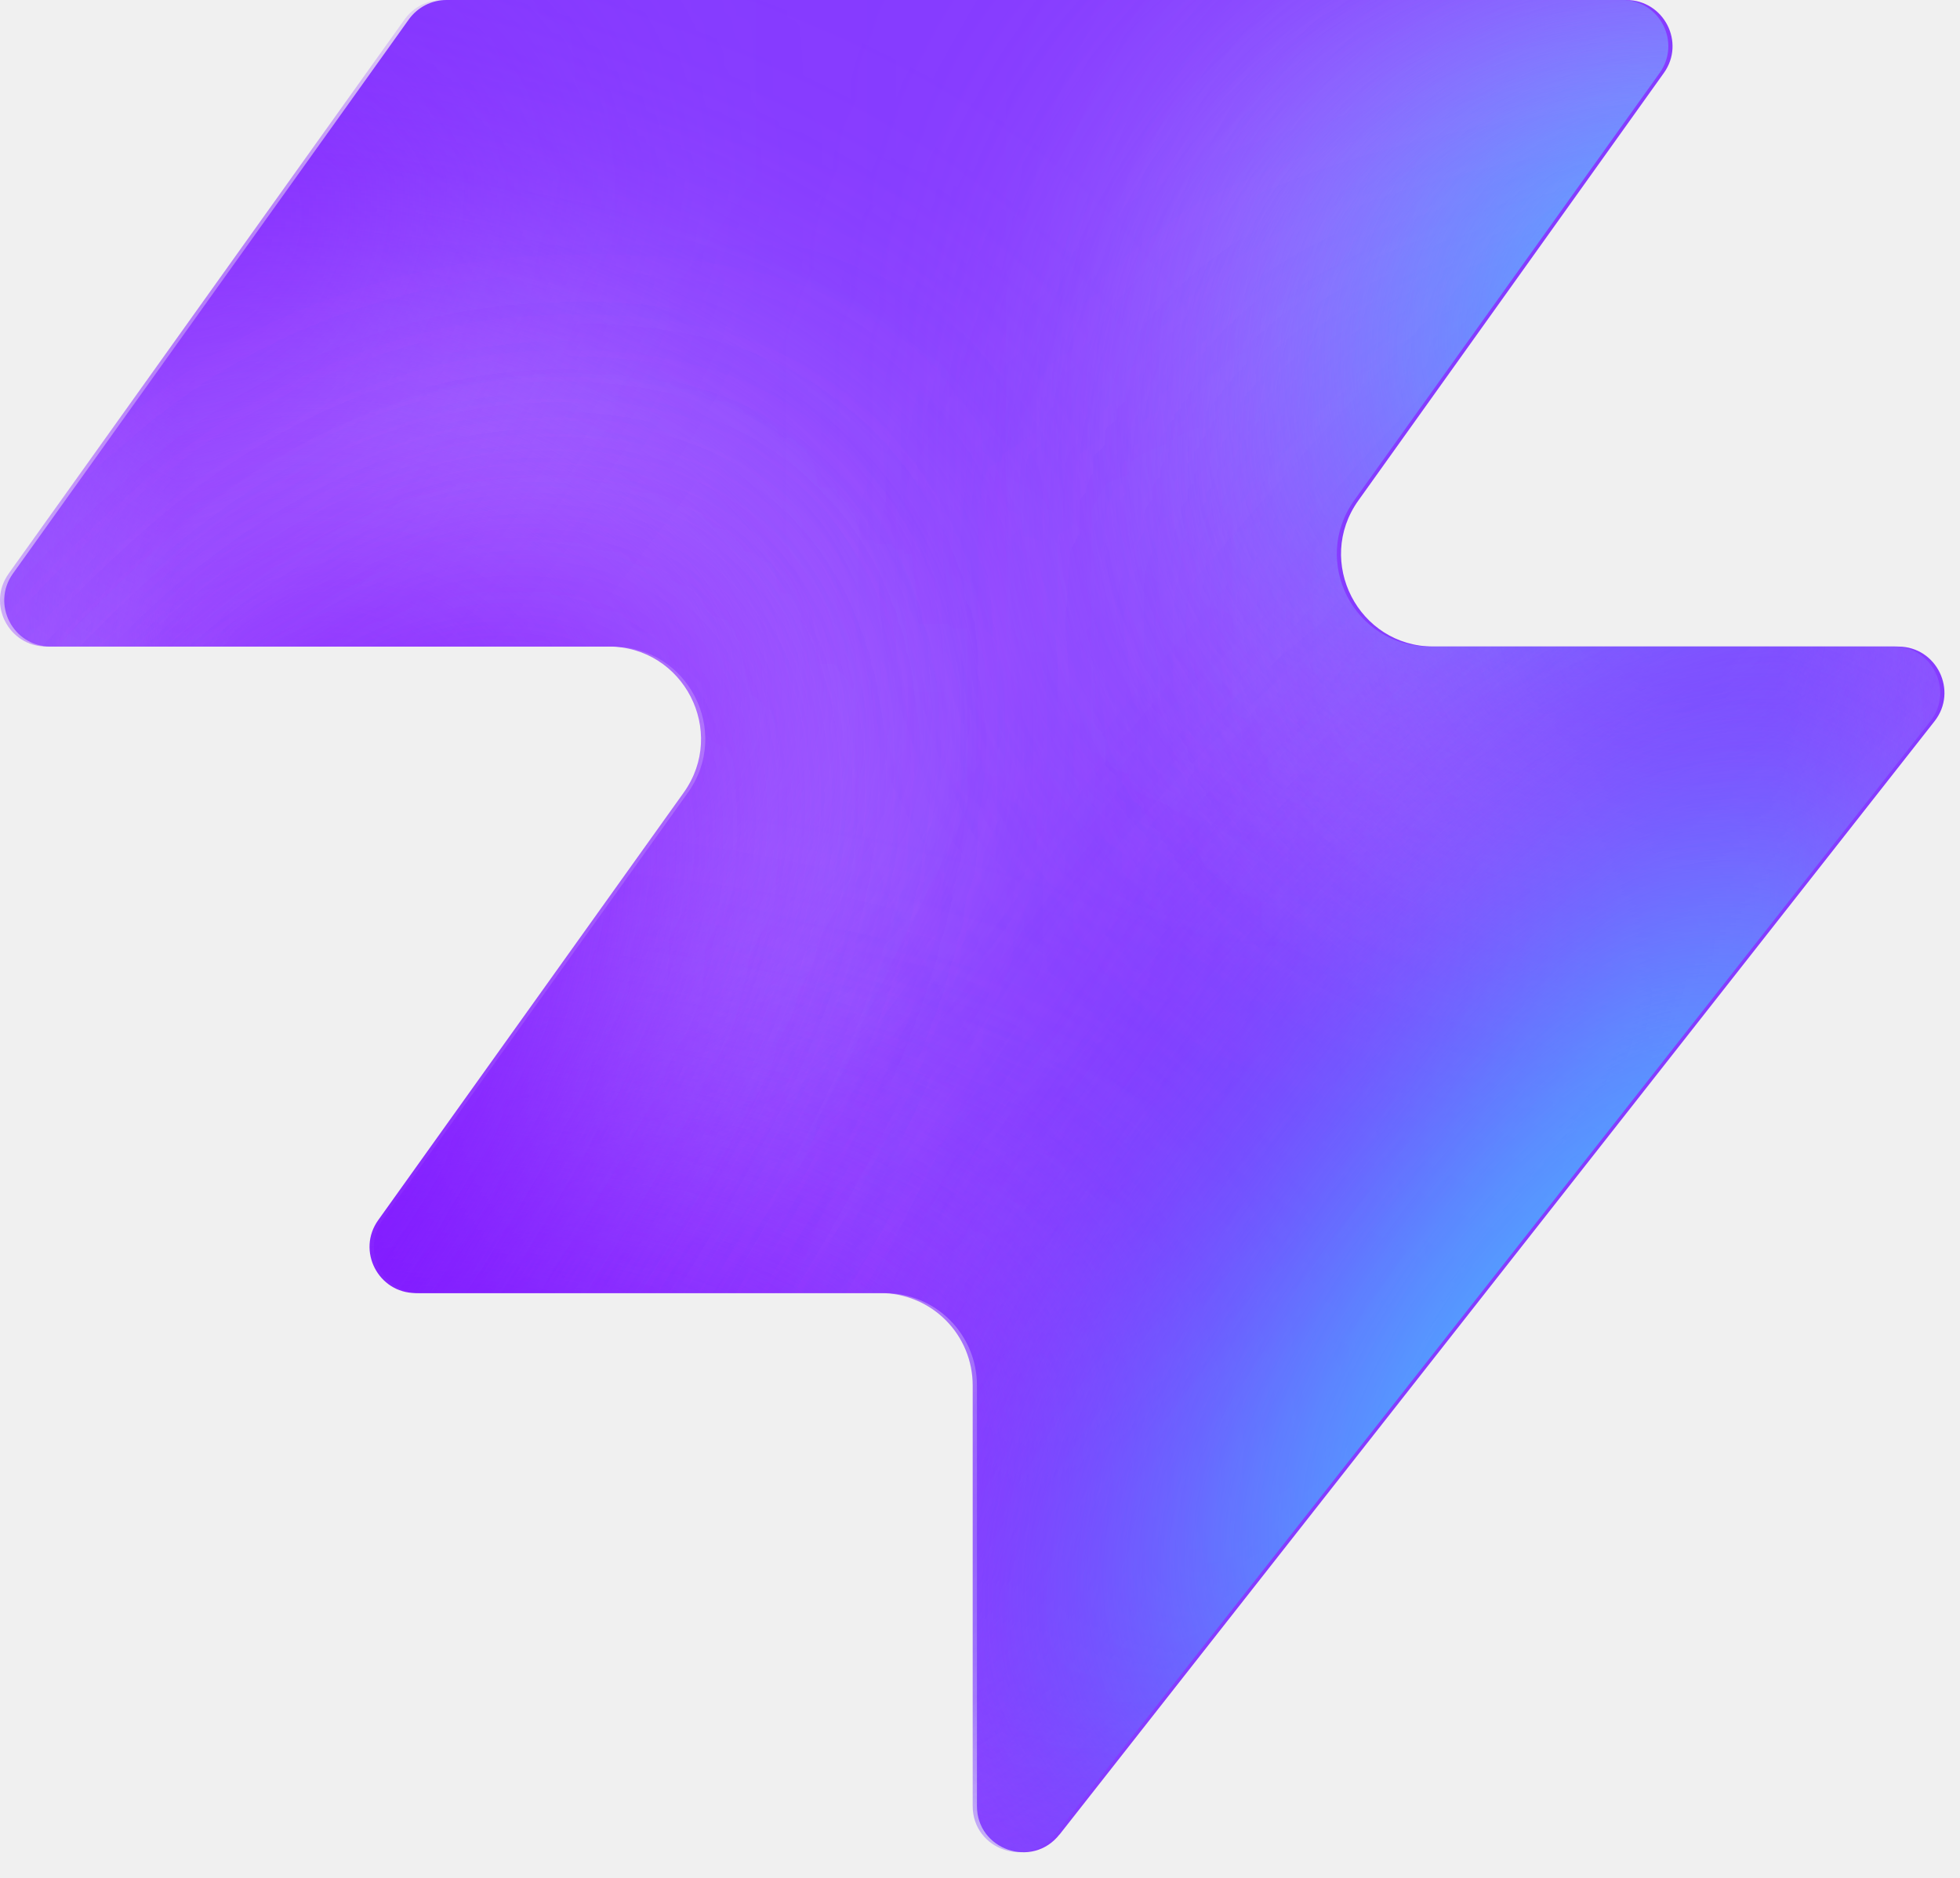
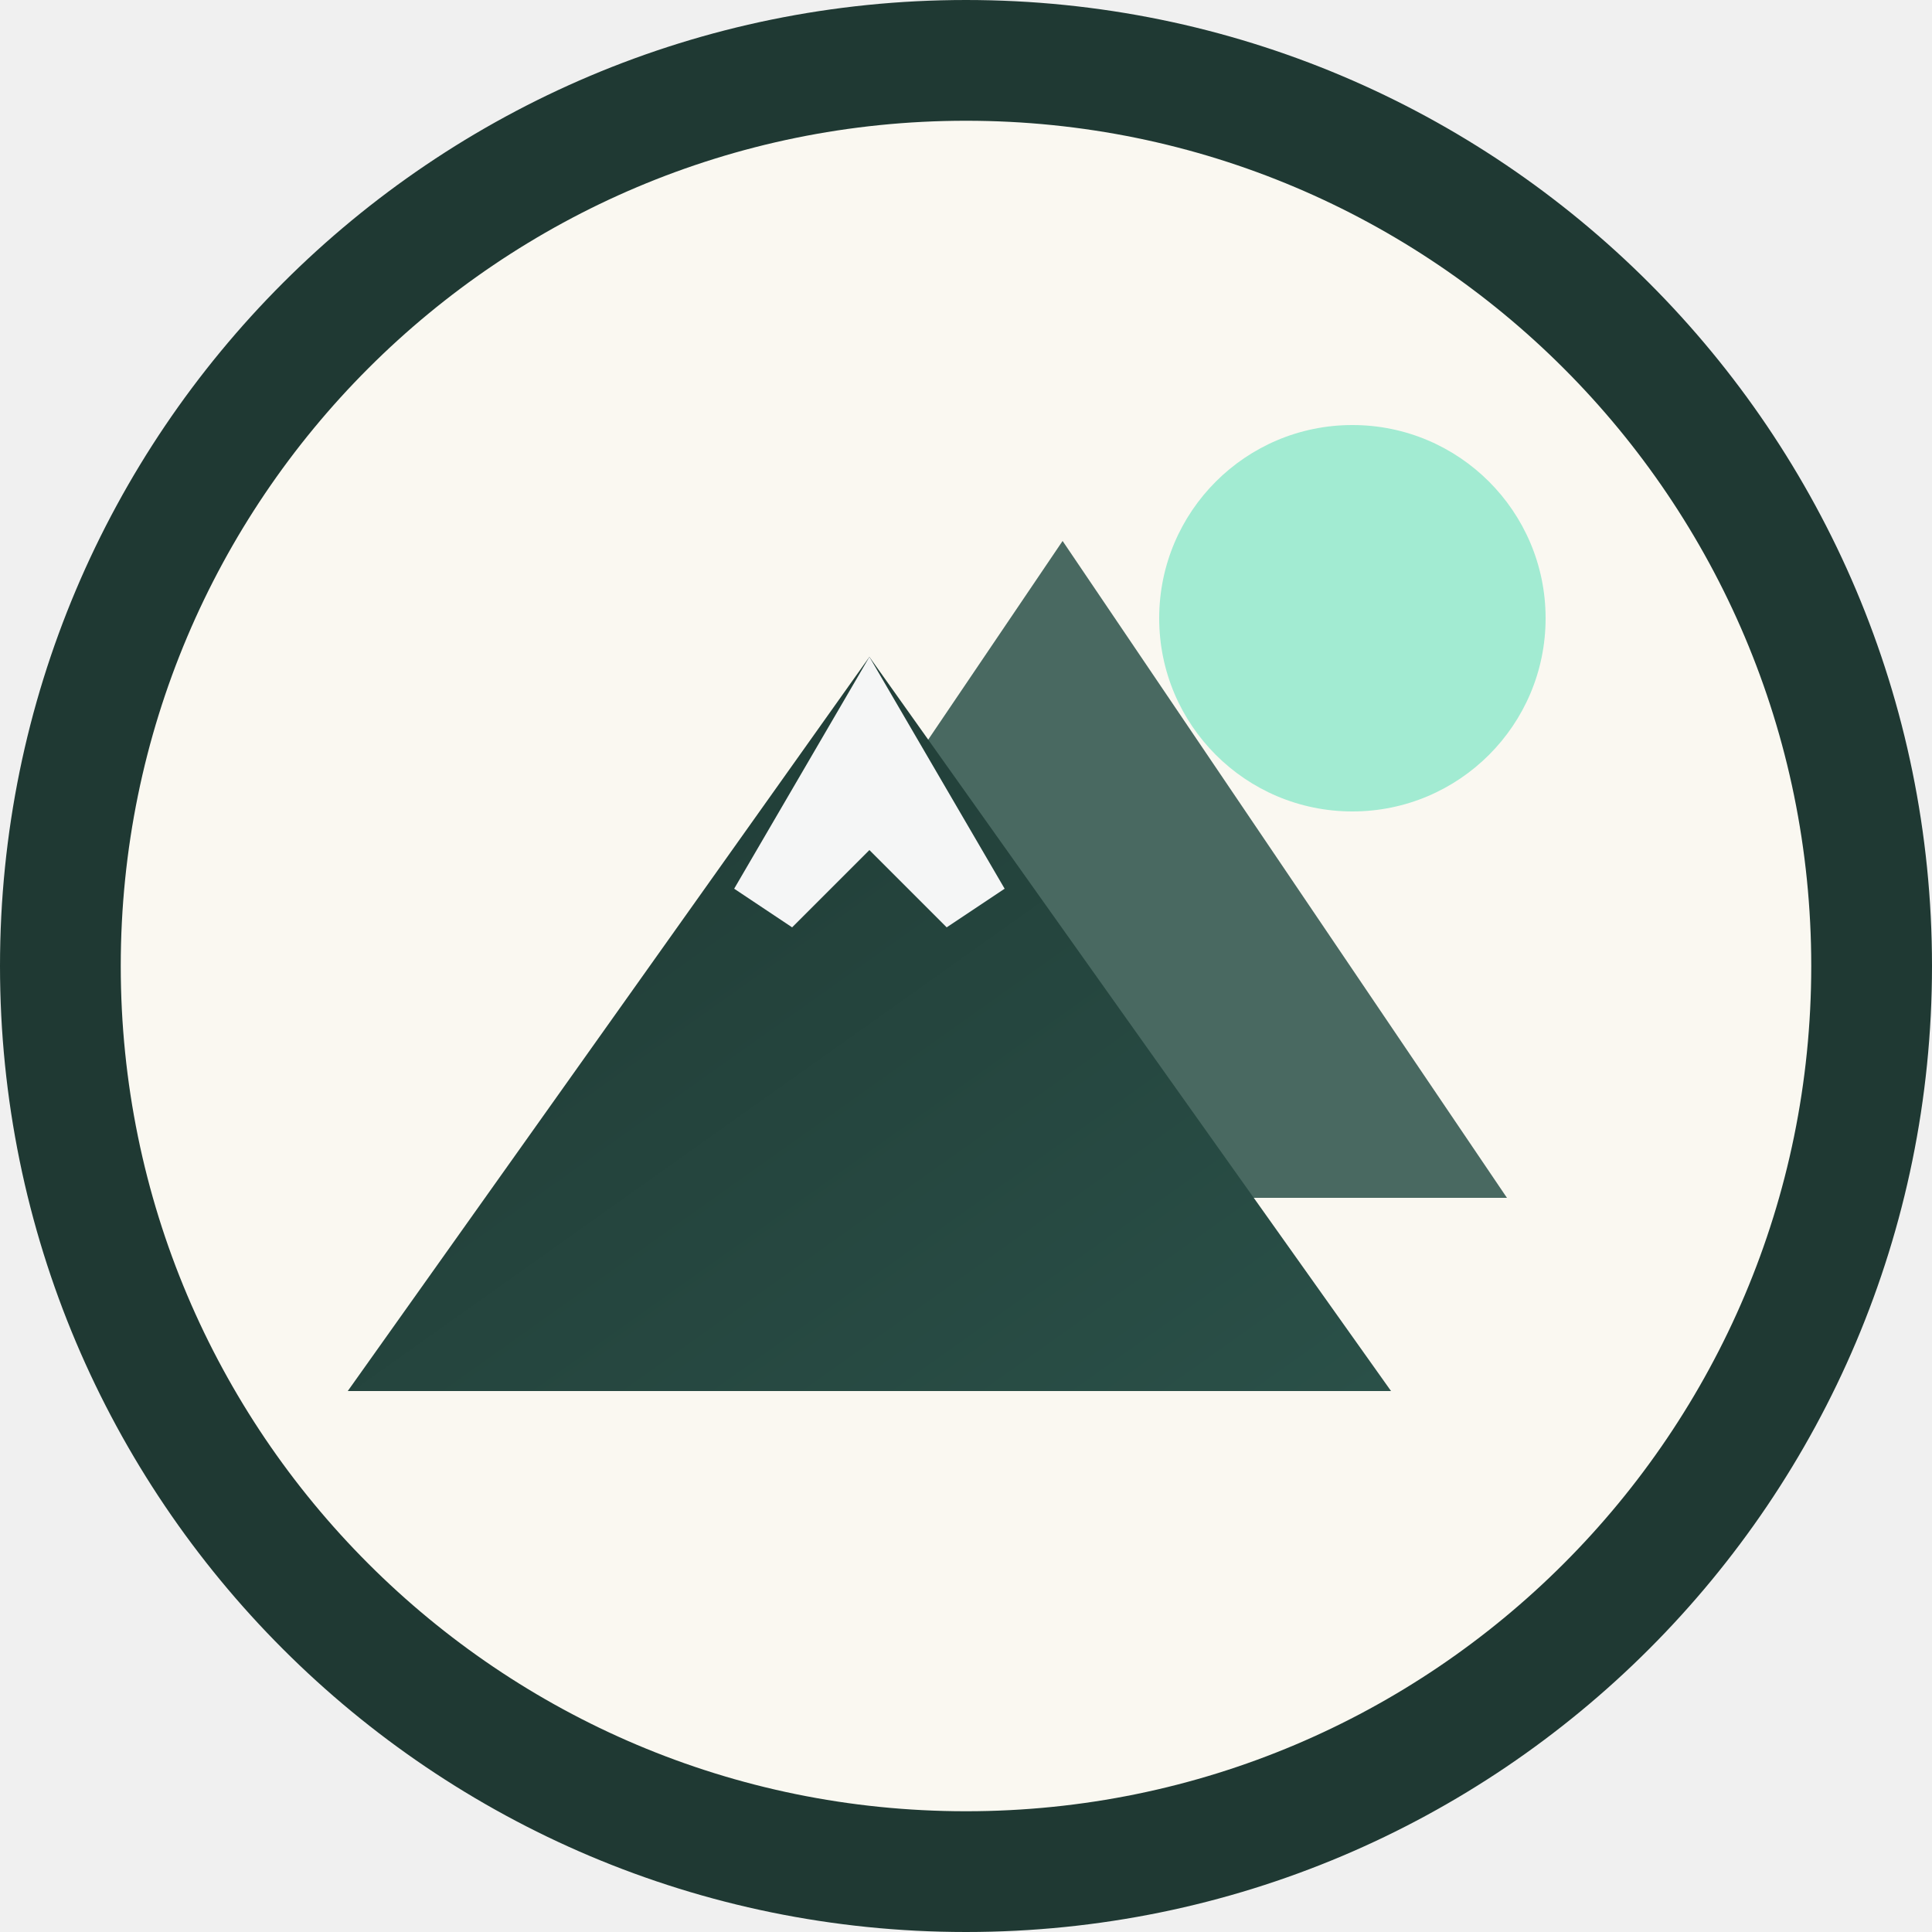
- <svg xmlns="http://www.w3.org/2000/svg" width="48" height="46" fill="none" viewBox="0 0 48 46">
-   <path fill="#863bff" d="M25.946 44.938c-.664.845-2.021.375-2.021-.698V33.937a2.26 2.26 0 0 0-2.262-2.262H10.287c-.92 0-1.456-1.04-.92-1.788l7.48-10.471c1.07-1.497 0-3.578-1.842-3.578H1.237c-.92 0-1.456-1.04-.92-1.788L10.013.474c.214-.297.556-.474.92-.474h28.894c.92 0 1.456 1.04.92 1.788l-7.48 10.471c-1.07 1.498 0 3.579 1.842 3.579h11.377c.943 0 1.473 1.088.89 1.83L25.947 44.94z" style="fill:#863bff;fill:color(display-p3 .525 .23 1);fill-opacity:1" />
-   <mask id="a" width="48" height="46" x="0" y="0" maskUnits="userSpaceOnUse" style="mask-type:alpha">
-     <path fill="#000" d="M25.842 44.938c-.664.844-2.021.375-2.021-.698V33.937a2.26 2.26 0 0 0-2.262-2.262H10.183c-.92 0-1.456-1.04-.92-1.788l7.48-10.471c1.07-1.498 0-3.579-1.842-3.579H1.133c-.92 0-1.456-1.04-.92-1.787L9.91.473c.214-.297.556-.474.92-.474h28.894c.92 0 1.456 1.04.92 1.788l-7.48 10.471c-1.07 1.498 0 3.578 1.842 3.578h11.377c.943 0 1.473 1.088.89 1.832L25.843 44.94z" style="fill:#000;fill-opacity:1" />
-   </mask>
-   <g mask="url(#a)">
-     <g filter="url(#b)">
-       <ellipse cx="5.508" cy="14.704" fill="#ede6ff" rx="5.508" ry="14.704" style="fill:#ede6ff;fill:color(display-p3 .927 .903 1);fill-opacity:1" transform="matrix(.00324 1 1 -.00324 -4.47 31.516)" />
-     </g>
-     <g filter="url(#c)">
-       <ellipse cx="10.399" cy="29.851" fill="#ede6ff" rx="10.399" ry="29.851" style="fill:#ede6ff;fill:color(display-p3 .927 .903 1);fill-opacity:1" transform="matrix(.00324 1 1 -.00324 -39.328 7.883)" />
-     </g>
-     <g filter="url(#d)">
-       <ellipse cx="5.508" cy="30.487" fill="#7e14ff" rx="5.508" ry="30.487" style="fill:#7e14ff;fill:color(display-p3 .492 .077 1);fill-opacity:1" transform="rotate(89.814 -25.913 -14.639)scale(1 -1)" />
-     </g>
-     <g filter="url(#e)">
-       <ellipse cx="5.508" cy="30.599" fill="#7e14ff" rx="5.508" ry="30.599" style="fill:#7e14ff;fill:color(display-p3 .492 .077 1);fill-opacity:1" transform="rotate(89.814 -32.644 -3.334)scale(1 -1)" />
-     </g>
-     <g filter="url(#f)">
-       <ellipse cx="5.508" cy="30.599" fill="#7e14ff" rx="5.508" ry="30.599" style="fill:#7e14ff;fill:color(display-p3 .492 .077 1);fill-opacity:1" transform="matrix(.00324 1 1 -.00324 -34.34 30.47)" />
-     </g>
-     <g filter="url(#g)">
-       <ellipse cx="14.072" cy="22.078" fill="#ede6ff" rx="14.072" ry="22.078" style="fill:#ede6ff;fill:color(display-p3 .927 .903 1);fill-opacity:1" transform="rotate(93.35 24.506 48.493)scale(-1 1)" />
-     </g>
-     <g filter="url(#h)">
-       <ellipse cx="3.47" cy="21.501" fill="#7e14ff" rx="3.47" ry="21.501" style="fill:#7e14ff;fill:color(display-p3 .492 .077 1);fill-opacity:1" transform="rotate(89.009 28.708 47.59)scale(-1 1)" />
-     </g>
-     <g filter="url(#i)">
-       <ellipse cx="3.47" cy="21.501" fill="#7e14ff" rx="3.47" ry="21.501" style="fill:#7e14ff;fill:color(display-p3 .492 .077 1);fill-opacity:1" transform="rotate(89.009 28.708 47.59)scale(-1 1)" />
-     </g>
-     <g filter="url(#j)">
-       <ellipse cx=".387" cy="8.972" fill="#7e14ff" rx="4.407" ry="29.108" style="fill:#7e14ff;fill:color(display-p3 .492 .077 1);fill-opacity:1" transform="rotate(39.51 .387 8.972)" />
-     </g>
-     <g filter="url(#k)">
-       <ellipse cx="47.523" cy="-6.092" fill="#7e14ff" rx="4.407" ry="29.108" style="fill:#7e14ff;fill:color(display-p3 .492 .077 1);fill-opacity:1" transform="rotate(37.892 47.523 -6.092)" />
-     </g>
-     <g filter="url(#l)">
-       <ellipse cx="41.412" cy="6.333" fill="#47bfff" rx="5.971" ry="9.665" style="fill:#47bfff;fill:color(display-p3 .28 .748 1);fill-opacity:1" transform="rotate(37.892 41.412 6.333)" />
-     </g>
-     <g filter="url(#m)">
-       <ellipse cx="-1.879" cy="38.332" fill="#7e14ff" rx="4.407" ry="29.108" style="fill:#7e14ff;fill:color(display-p3 .492 .077 1);fill-opacity:1" transform="rotate(37.892 -1.88 38.332)" />
-     </g>
-     <g filter="url(#n)">
-       <ellipse cx="-1.879" cy="38.332" fill="#7e14ff" rx="4.407" ry="29.108" style="fill:#7e14ff;fill:color(display-p3 .492 .077 1);fill-opacity:1" transform="rotate(37.892 -1.88 38.332)" />
-     </g>
-     <g filter="url(#o)">
-       <ellipse cx="35.651" cy="29.907" fill="#7e14ff" rx="4.407" ry="29.108" style="fill:#7e14ff;fill:color(display-p3 .492 .077 1);fill-opacity:1" transform="rotate(37.892 35.651 29.907)" />
-     </g>
-     <g filter="url(#p)">
-       <ellipse cx="38.418" cy="32.4" fill="#47bfff" rx="5.971" ry="15.297" style="fill:#47bfff;fill:color(display-p3 .28 .748 1);fill-opacity:1" transform="rotate(37.892 38.418 32.4)" />
-     </g>
-   </g>
+ <svg xmlns="http://www.w3.org/2000/svg" viewBox="0 0 64 64" role="img" aria-label="TrekSphere">
  <defs>
-     <filter id="b" width="60.045" height="41.654" x="-19.77" y="16.149" color-interpolation-filters="sRGB" filterUnits="userSpaceOnUse">
-       <feFlood flood-opacity="0" result="BackgroundImageFix" />
-       <feBlend in="SourceGraphic" in2="BackgroundImageFix" result="shape" />
-       <feGaussianBlur result="effect1_foregroundBlur_2002_17158" stdDeviation="7.659" />
-     </filter>
-     <filter id="c" width="90.34" height="51.437" x="-54.613" y="-7.533" color-interpolation-filters="sRGB" filterUnits="userSpaceOnUse">
-       <feFlood flood-opacity="0" result="BackgroundImageFix" />
-       <feBlend in="SourceGraphic" in2="BackgroundImageFix" result="shape" />
-       <feGaussianBlur result="effect1_foregroundBlur_2002_17158" stdDeviation="7.659" />
-     </filter>
-     <filter id="d" width="79.355" height="29.4" x="-49.64" y="2.03" color-interpolation-filters="sRGB" filterUnits="userSpaceOnUse">
-       <feFlood flood-opacity="0" result="BackgroundImageFix" />
-       <feBlend in="SourceGraphic" in2="BackgroundImageFix" result="shape" />
-       <feGaussianBlur result="effect1_foregroundBlur_2002_17158" stdDeviation="4.596" />
-     </filter>
-     <filter id="e" width="79.579" height="29.4" x="-45.045" y="20.029" color-interpolation-filters="sRGB" filterUnits="userSpaceOnUse">
-       <feFlood flood-opacity="0" result="BackgroundImageFix" />
-       <feBlend in="SourceGraphic" in2="BackgroundImageFix" result="shape" />
-       <feGaussianBlur result="effect1_foregroundBlur_2002_17158" stdDeviation="4.596" />
-     </filter>
-     <filter id="f" width="79.579" height="29.4" x="-43.513" y="21.178" color-interpolation-filters="sRGB" filterUnits="userSpaceOnUse">
-       <feFlood flood-opacity="0" result="BackgroundImageFix" />
-       <feBlend in="SourceGraphic" in2="BackgroundImageFix" result="shape" />
-       <feGaussianBlur result="effect1_foregroundBlur_2002_17158" stdDeviation="4.596" />
-     </filter>
-     <filter id="g" width="74.749" height="58.852" x="15.756" y="-17.901" color-interpolation-filters="sRGB" filterUnits="userSpaceOnUse">
-       <feFlood flood-opacity="0" result="BackgroundImageFix" />
-       <feBlend in="SourceGraphic" in2="BackgroundImageFix" result="shape" />
-       <feGaussianBlur result="effect1_foregroundBlur_2002_17158" stdDeviation="7.659" />
-     </filter>
-     <filter id="h" width="61.377" height="25.362" x="23.548" y="2.284" color-interpolation-filters="sRGB" filterUnits="userSpaceOnUse">
-       <feFlood flood-opacity="0" result="BackgroundImageFix" />
-       <feBlend in="SourceGraphic" in2="BackgroundImageFix" result="shape" />
-       <feGaussianBlur result="effect1_foregroundBlur_2002_17158" stdDeviation="4.596" />
-     </filter>
-     <filter id="i" width="61.377" height="25.362" x="23.548" y="2.284" color-interpolation-filters="sRGB" filterUnits="userSpaceOnUse">
-       <feFlood flood-opacity="0" result="BackgroundImageFix" />
-       <feBlend in="SourceGraphic" in2="BackgroundImageFix" result="shape" />
-       <feGaussianBlur result="effect1_foregroundBlur_2002_17158" stdDeviation="4.596" />
-     </filter>
-     <filter id="j" width="56.045" height="63.649" x="-27.636" y="-22.853" color-interpolation-filters="sRGB" filterUnits="userSpaceOnUse">
-       <feFlood flood-opacity="0" result="BackgroundImageFix" />
-       <feBlend in="SourceGraphic" in2="BackgroundImageFix" result="shape" />
-       <feGaussianBlur result="effect1_foregroundBlur_2002_17158" stdDeviation="4.596" />
-     </filter>
-     <filter id="k" width="54.814" height="64.646" x="20.116" y="-38.415" color-interpolation-filters="sRGB" filterUnits="userSpaceOnUse">
-       <feFlood flood-opacity="0" result="BackgroundImageFix" />
-       <feBlend in="SourceGraphic" in2="BackgroundImageFix" result="shape" />
-       <feGaussianBlur result="effect1_foregroundBlur_2002_17158" stdDeviation="4.596" />
-     </filter>
-     <filter id="l" width="33.541" height="35.313" x="24.641" y="-11.323" color-interpolation-filters="sRGB" filterUnits="userSpaceOnUse">
-       <feFlood flood-opacity="0" result="BackgroundImageFix" />
-       <feBlend in="SourceGraphic" in2="BackgroundImageFix" result="shape" />
-       <feGaussianBlur result="effect1_foregroundBlur_2002_17158" stdDeviation="4.596" />
-     </filter>
-     <filter id="m" width="54.814" height="64.646" x="-29.286" y="6.009" color-interpolation-filters="sRGB" filterUnits="userSpaceOnUse">
-       <feFlood flood-opacity="0" result="BackgroundImageFix" />
-       <feBlend in="SourceGraphic" in2="BackgroundImageFix" result="shape" />
-       <feGaussianBlur result="effect1_foregroundBlur_2002_17158" stdDeviation="4.596" />
-     </filter>
-     <filter id="n" width="54.814" height="64.646" x="-29.286" y="6.009" color-interpolation-filters="sRGB" filterUnits="userSpaceOnUse">
-       <feFlood flood-opacity="0" result="BackgroundImageFix" />
-       <feBlend in="SourceGraphic" in2="BackgroundImageFix" result="shape" />
-       <feGaussianBlur result="effect1_foregroundBlur_2002_17158" stdDeviation="4.596" />
-     </filter>
-     <filter id="o" width="54.814" height="64.646" x="8.244" y="-2.416" color-interpolation-filters="sRGB" filterUnits="userSpaceOnUse">
-       <feFlood flood-opacity="0" result="BackgroundImageFix" />
-       <feBlend in="SourceGraphic" in2="BackgroundImageFix" result="shape" />
-       <feGaussianBlur result="effect1_foregroundBlur_2002_17158" stdDeviation="4.596" />
-     </filter>
-     <filter id="p" width="39.409" height="43.623" x="18.713" y="10.588" color-interpolation-filters="sRGB" filterUnits="userSpaceOnUse">
-       <feFlood flood-opacity="0" result="BackgroundImageFix" />
-       <feBlend in="SourceGraphic" in2="BackgroundImageFix" result="shape" />
-       <feGaussianBlur result="effect1_foregroundBlur_2002_17158" stdDeviation="4.596" />
-     </filter>
+     <linearGradient id="treksphereFaviconGradient" x1="0%" y1="0%" x2="100%" y2="100%">
+       <stop offset="0%" stop-color="#1F3933" />
+       <stop offset="100%" stop-color="#2A5048" />
+     </linearGradient>
  </defs>
+   <circle cx="32" cy="32" r="30" fill="#FAF8F1" stroke="#1F3933" stroke-width="4" />
+   <circle cx="44.8" cy="20.48" r="6.4" fill="#A2EBD2" />
+   <path d="M20.48 39.68 35.2 17.92 49.92 39.68Z" fill="#2A5048" opacity=".85" />
+   <path d="M11.52 46.08 28.8 21.76 46.08 46.08Z" fill="url(#treksphereFaviconGradient)" />
+   <path d="M24.32 29.44 28.8 21.76 33.28 29.44 31.36 30.72 28.8 28.16 26.24 30.72Z" fill="#fff" opacity=".95" />
</svg>
